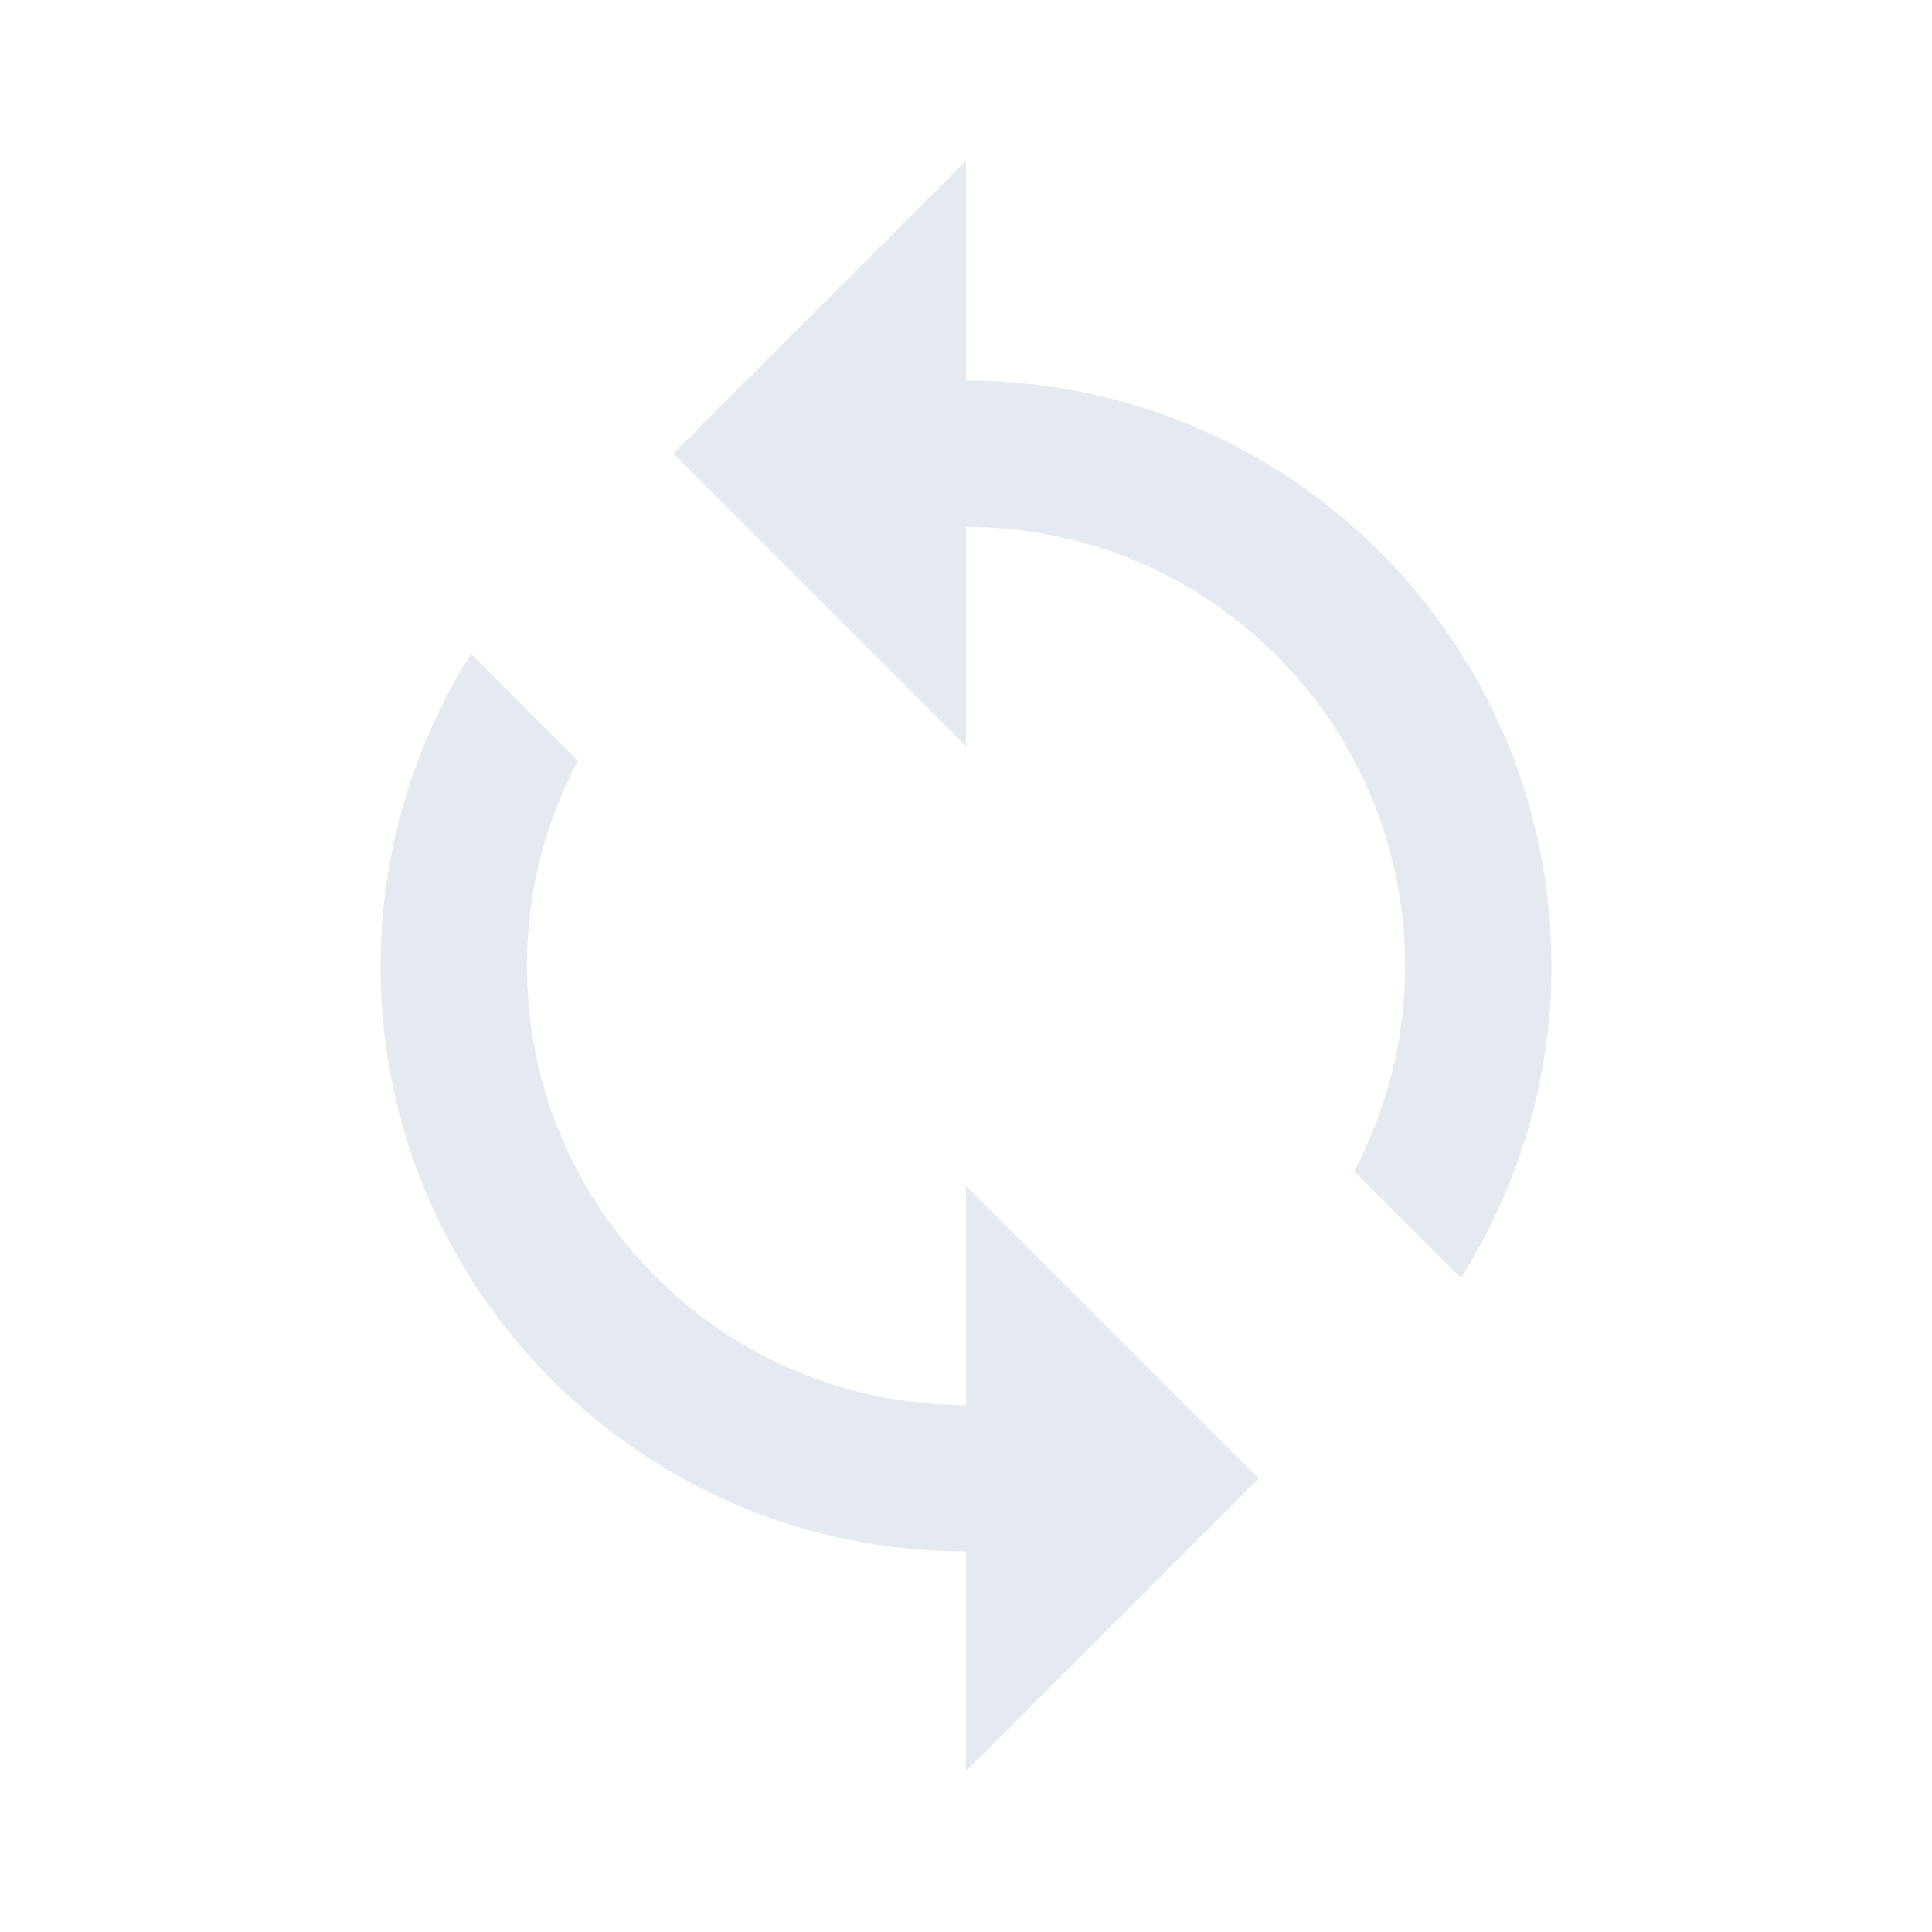
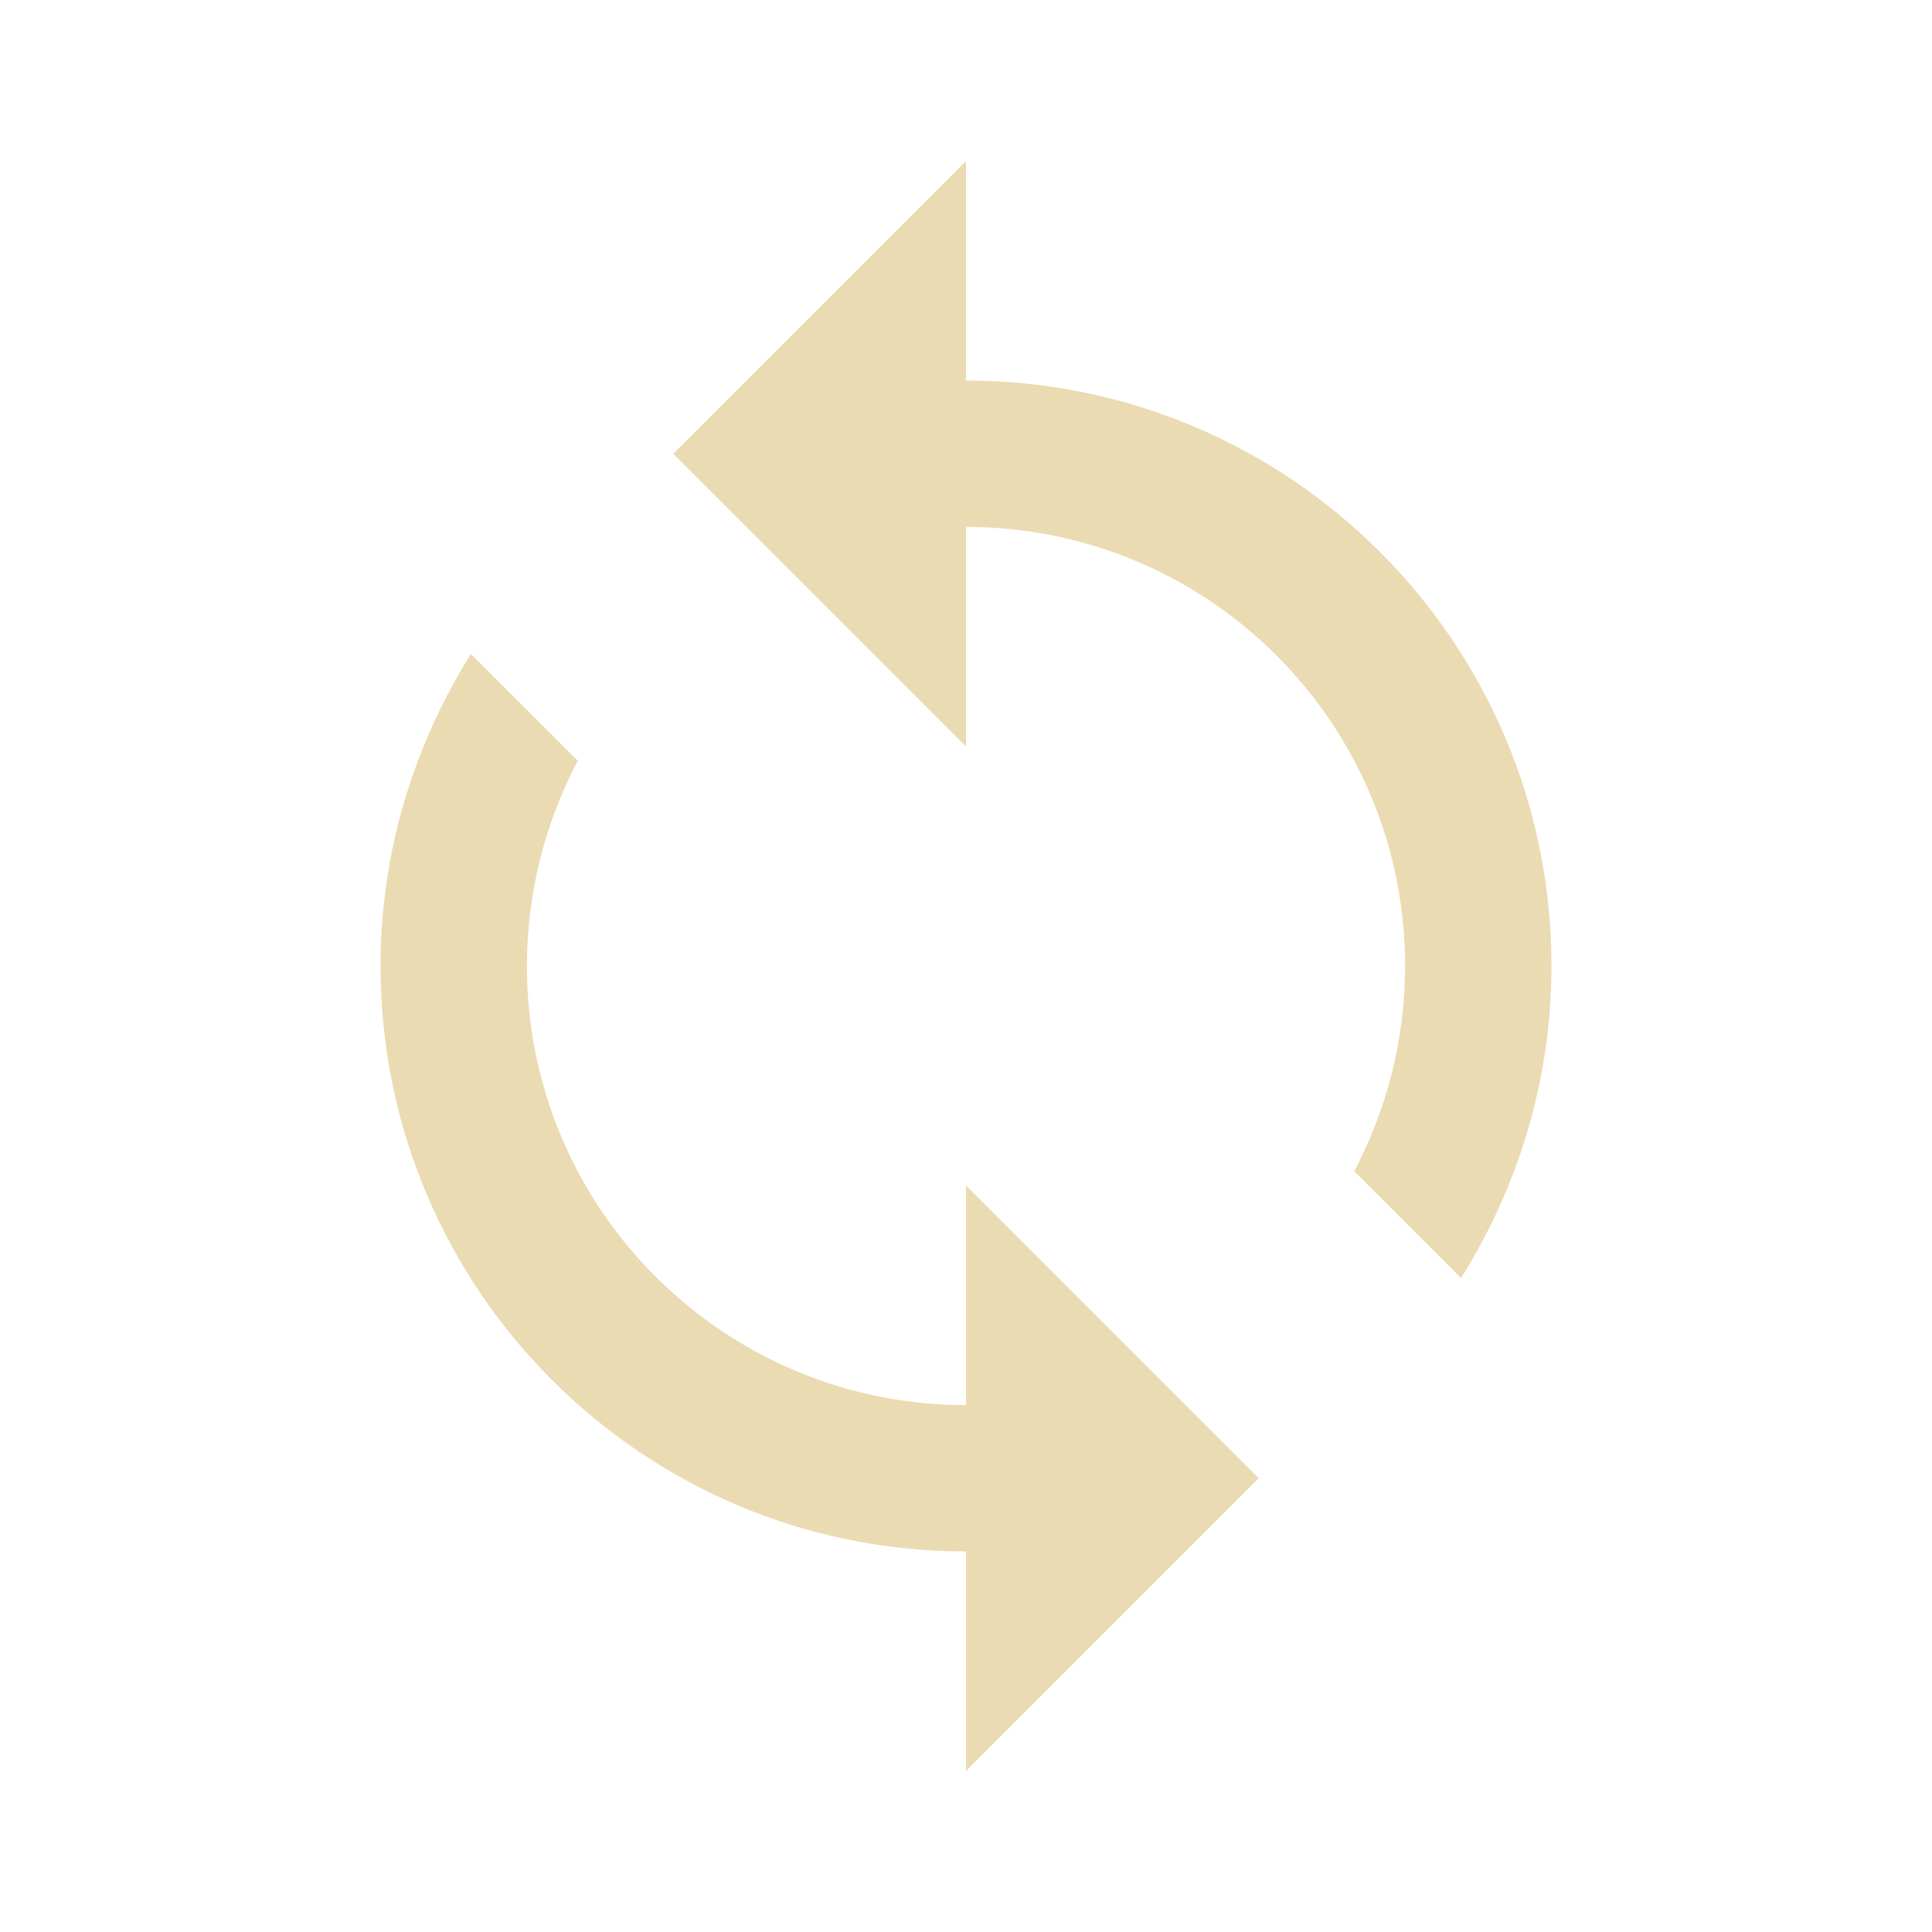
<svg xmlns="http://www.w3.org/2000/svg" width="240" height="240" viewBox="0 0 240 240" version="1.1" id="svg4">
  <defs id="defs8" />
-   <path d="M 120,47.273 V 20 L 83.636,56.364 120,92.727 V 65.455 c 30.136,0 54.545,24.409 54.545,54.545 0,9.227 -2.318,17.864 -6.318,25.5 l 13.273,13.273 C 188.545,147.5 192.727,134.273 192.727,120 192.727,79.818 160.182,47.273 120,47.273 Z m 0,127.273 c -30.136,0 -54.545,-24.409 -54.545,-54.545 0,-9.227 2.318,-17.864 6.318,-25.5 L 58.5,81.227 C 51.455,92.5 47.273,105.727 47.273,120 c 0,40.182 32.545,72.727 72.727,72.727 V 220 L 156.364,183.636 120,147.273 Z" id="path2" style="fill:#e5e9f0;fill-opacity:1;stroke-width:4.545" />
+   <path d="M 120,47.273 V 20 L 83.636,56.364 120,92.727 V 65.455 c 30.136,0 54.545,24.409 54.545,54.545 0,9.227 -2.318,17.864 -6.318,25.5 l 13.273,13.273 C 188.545,147.5 192.727,134.273 192.727,120 192.727,79.818 160.182,47.273 120,47.273 Z m 0,127.273 c -30.136,0 -54.545,-24.409 -54.545,-54.545 0,-9.227 2.318,-17.864 6.318,-25.5 L 58.5,81.227 C 51.455,92.5 47.273,105.727 47.273,120 c 0,40.182 32.545,72.727 72.727,72.727 V 220 L 156.364,183.636 120,147.273 Z" id="path2" style="fill:#EBDBB2;fill-opacity:1;stroke-width:4.545" />
</svg>
